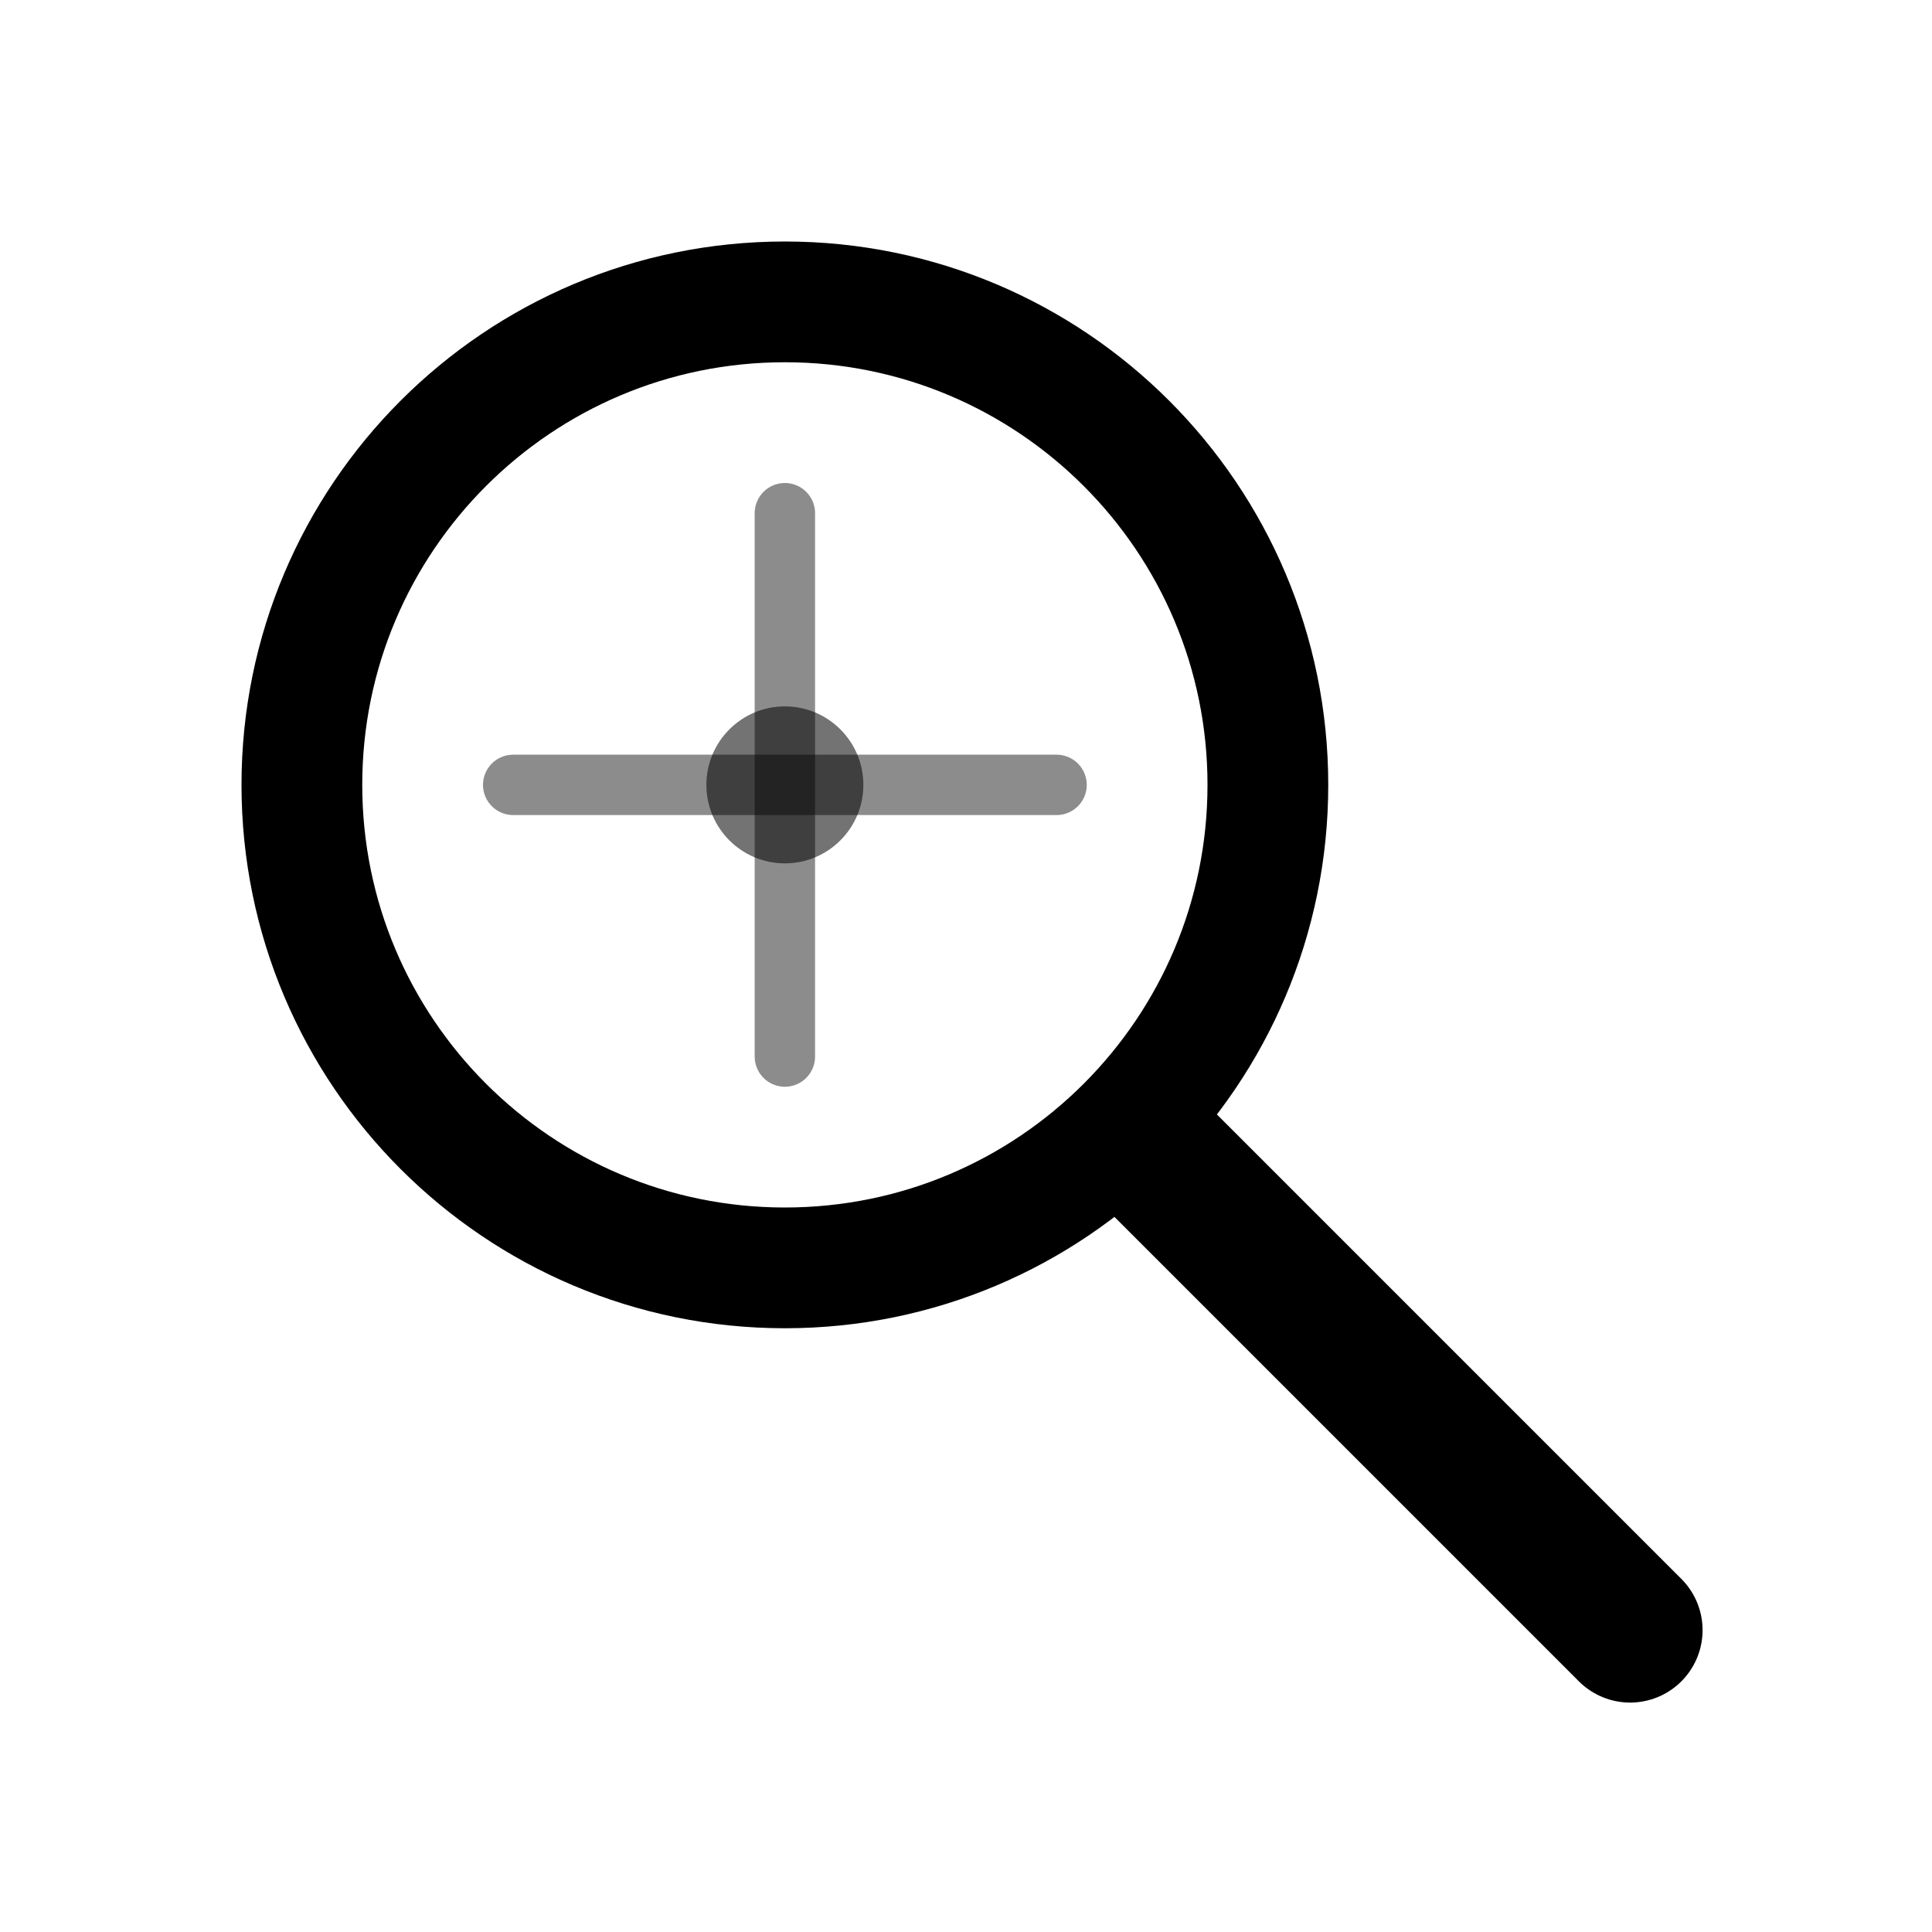
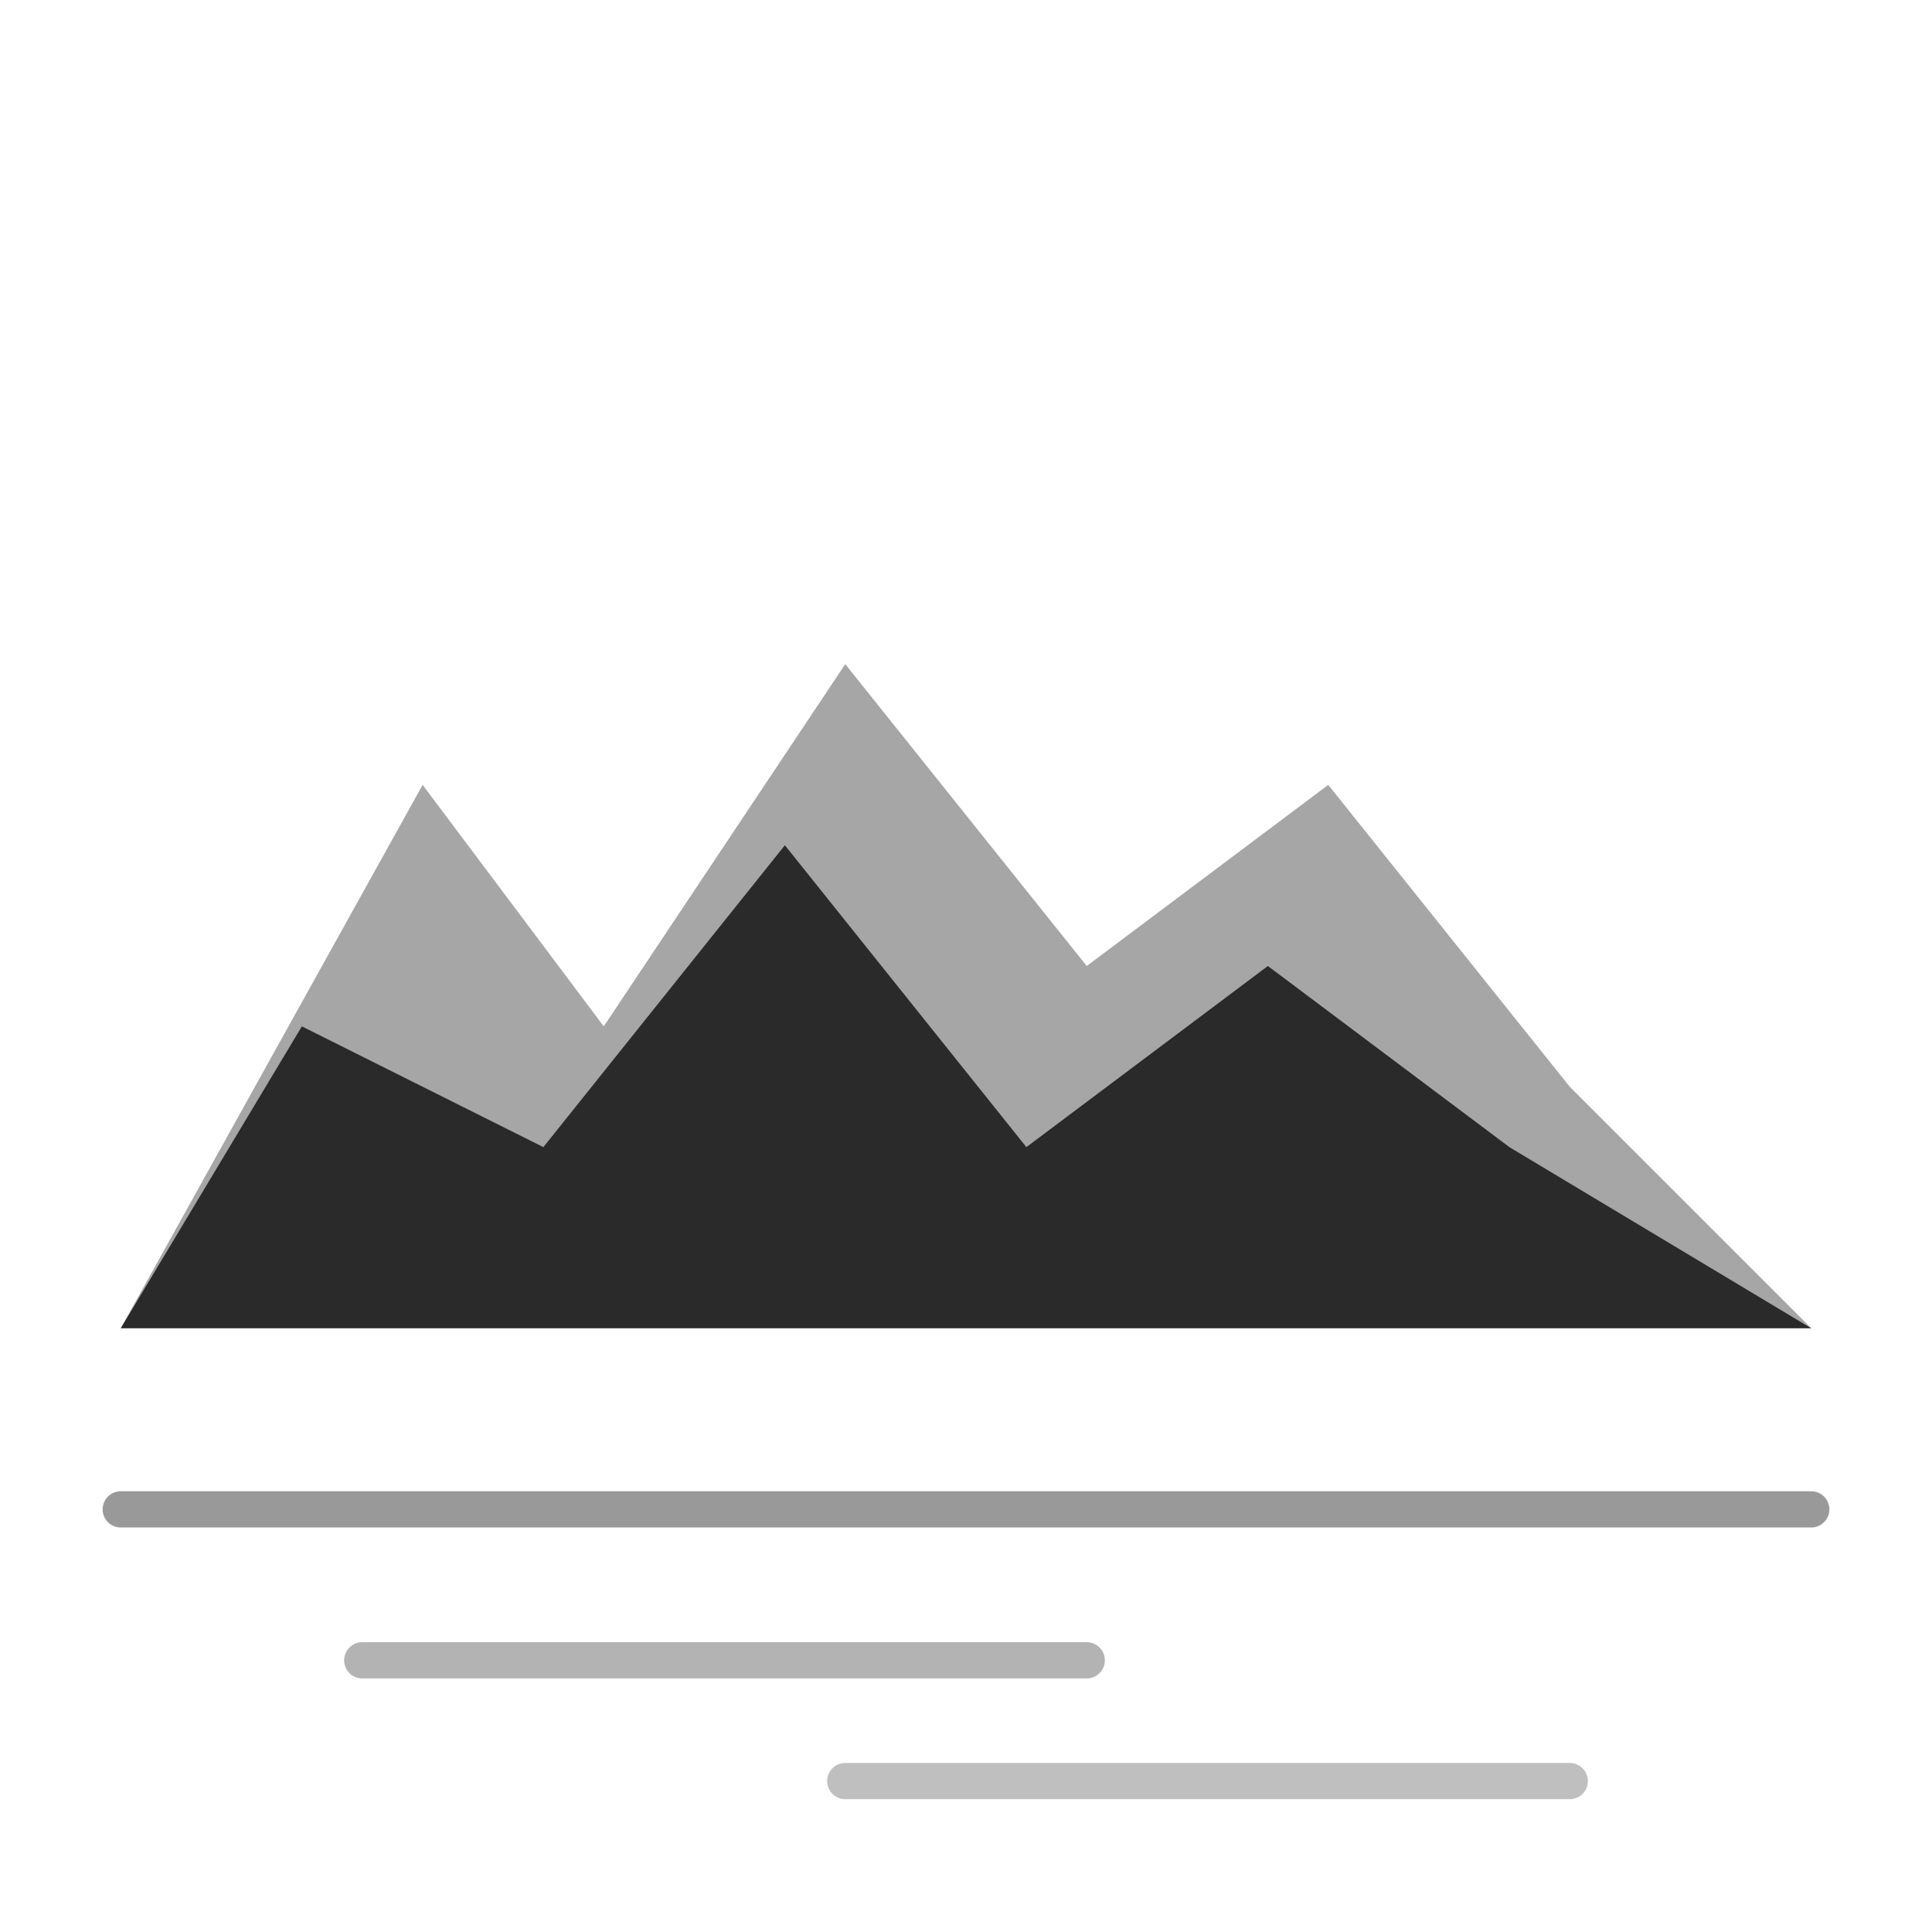
<svg xmlns="http://www.w3.org/2000/svg" viewBox="0 0 32 32" fill="none" aria-hidden="true">
-   <circle cx="13" cy="13" r="8" stroke="currentColor" stroke-width="2" fill="none" />
-   <line x1="19.2" y1="19.2" x2="27" y2="27" stroke="currentColor" stroke-width="2.4" stroke-linecap="round" />
-   <line x1="13" y1="8.5" x2="13" y2="17.5" stroke="currentColor" stroke-width="1" stroke-linecap="round" opacity="0.45" />
-   <line x1="8.5" y1="13" x2="17.5" y2="13" stroke="currentColor" stroke-width="1" stroke-linecap="round" opacity="0.45" />
-   <circle cx="13" cy="13" r="1.3" fill="currentColor" opacity="0.55" />
+   <path d="M22.5 6.5 A4 4 0 1 0 22.5 14.5 A3 3 0 0 1 22.5 6.5 Z" fill="currentColor" opacity="0.92" />
+   <path d="M2 22 L7 13 L10 17 L14 11 L18 16 L22 13 L26 18 L30 22 Z" fill="currentColor" opacity="0.35" />
+   <path d="M2 22 L5 17 L9 19 L13 14 L17 19 L21 16 L25 19 L30 22 Z" fill="currentColor" opacity="0.75" />
+   <line x1="2" y1="25" x2="30" y2="25" stroke="currentColor" stroke-width="0.6" opacity="0.4" stroke-linecap="round" />
+   <line x1="6" y1="27.5" x2="18" y2="27.5" stroke="currentColor" stroke-width="0.6" opacity="0.3" stroke-linecap="round" />
+   <line x1="14" y1="29.5" x2="26" y2="29.5" stroke="currentColor" stroke-width="0.6" opacity="0.25" stroke-linecap="round" />
</svg>
